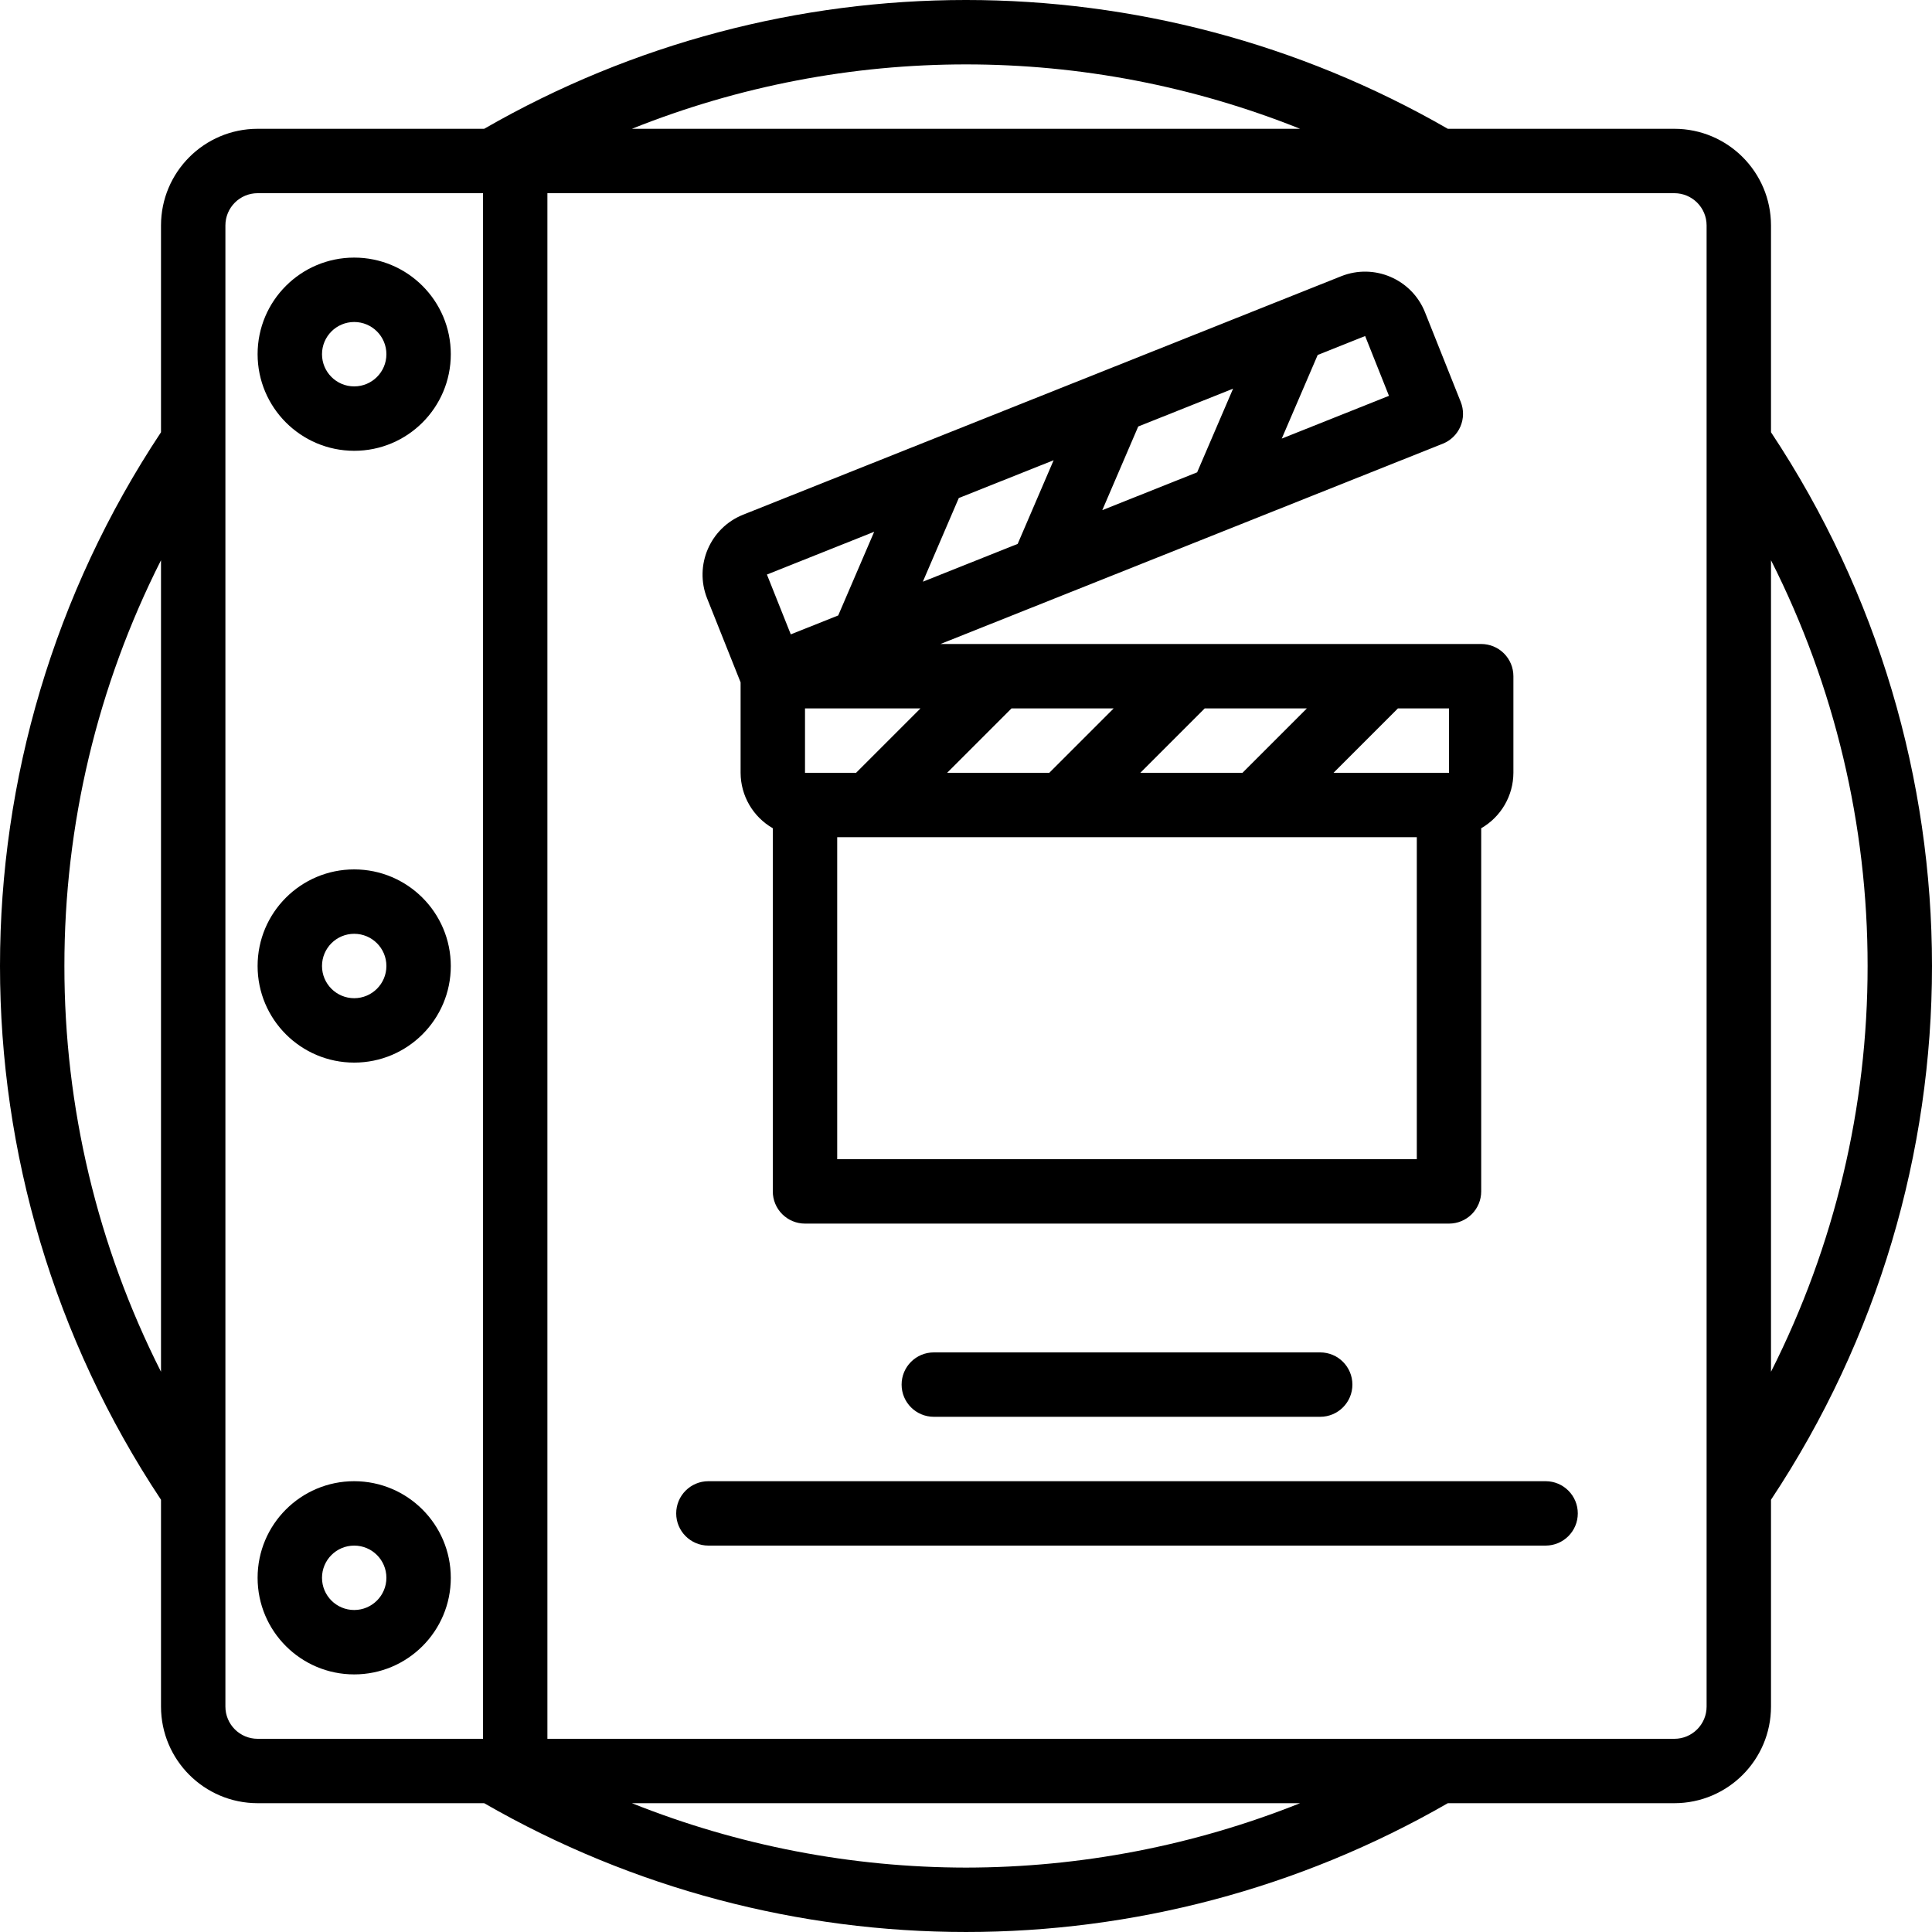
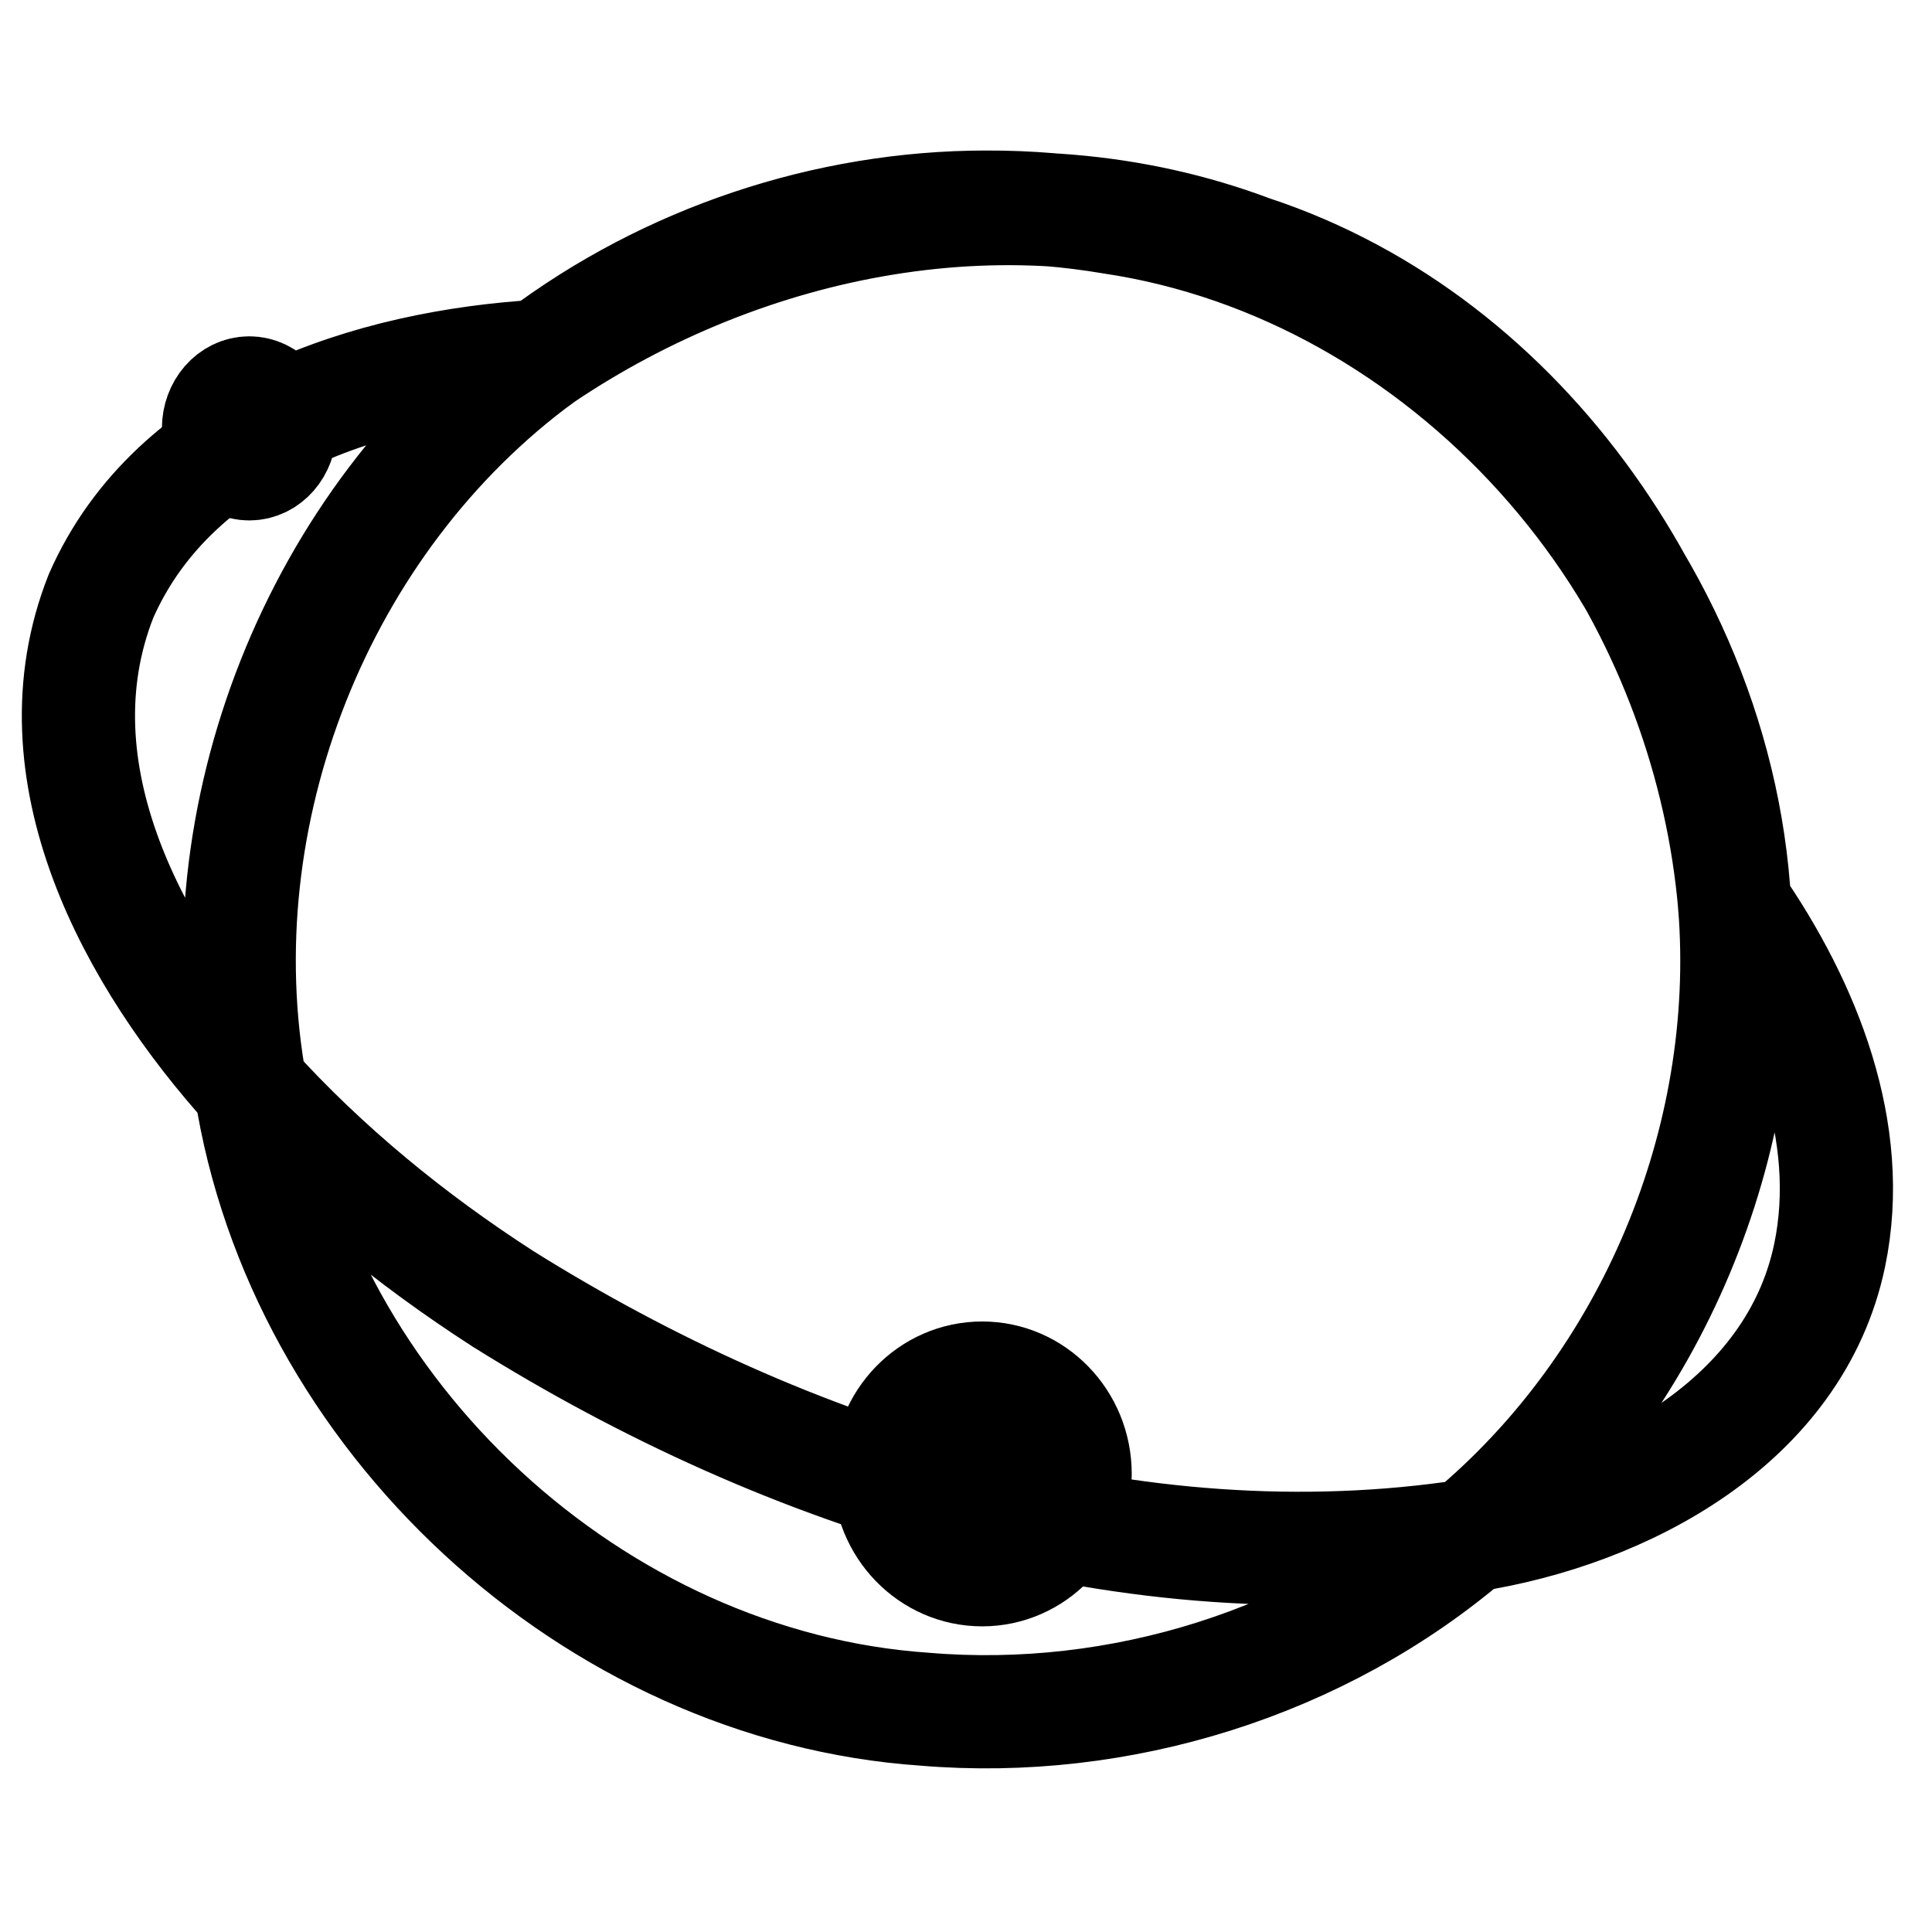
<svg xmlns="http://www.w3.org/2000/svg" version="1.1" id="Capa_1" x="0px" y="0px" viewBox="0 0 512 512" style="enable-background:new 0 0 512 512;" xml:space="preserve">
-   <g>
-     <g>
-       <g>
-         <path d="M469.333,114.551V59.733c-0.015-14.132-11.468-25.585-25.6-25.6h-60.046c-79.042-45.511-176.332-45.511-255.374,0H68.267     c-14.132,0.015-25.585,11.468-25.6,25.6v54.818c-56.889,85.719-56.889,197.179,0,282.898v54.817     c0.015,14.132,11.468,25.585,25.6,25.6h60.046c79.042,45.511,176.332,45.511,255.374,0h60.046     c14.132-0.015,25.585-11.468,25.6-25.6v-54.818C526.222,311.73,526.222,200.271,469.333,114.551z M42.667,363.532     c-16.86-33.336-25.63-70.175-25.6-107.532c-0.03-37.357,8.74-74.196,25.6-107.532V363.532z M128,460.8H68.267     c-4.711-0.005-8.529-3.823-8.533-8.533V59.733c0.005-4.711,3.822-8.529,8.533-8.533H128V460.8z M344.536,34.133H167.464     C224.295,11.378,287.705,11.378,344.536,34.133z M256,494.933c-30.327-0.029-60.372-5.82-88.536-17.067h177.072     C316.372,489.113,286.327,494.905,256,494.933z M452.267,452.267c-0.005,4.711-3.822,8.529-8.533,8.533H145.067V51.2h298.667     c4.711,0.005,8.529,3.822,8.533,8.533V452.267z M469.333,148.468c16.86,33.336,25.63,70.175,25.6,107.532     c0.03,37.357-8.74,74.196-25.6,107.532V148.468z" />
-         <path d="M93.867,119.467c14.138,0,25.6-11.461,25.6-25.6c0-14.139-11.461-25.6-25.6-25.6c-14.139,0-25.6,11.461-25.6,25.6     C68.282,107.999,79.735,119.451,93.867,119.467z M93.867,85.333c4.713,0,8.533,3.821,8.533,8.533     c0,4.713-3.821,8.533-8.533,8.533c-4.713,0-8.533-3.821-8.533-8.533C85.338,89.156,89.156,85.338,93.867,85.333z" />
-         <path d="M93.867,230.4c-14.139,0-25.6,11.461-25.6,25.6s11.461,25.6,25.6,25.6c14.138,0,25.6-11.462,25.6-25.6     C119.451,241.868,107.999,230.415,93.867,230.4z M93.867,264.533c-4.713,0-8.533-3.82-8.533-8.533s3.821-8.533,8.533-8.533     c4.713,0,8.533,3.82,8.533,8.533C102.395,260.711,98.578,264.529,93.867,264.533z" />
-         <path d="M93.867,392.533c-14.139,0-25.6,11.462-25.6,25.6s11.461,25.6,25.6,25.6c14.138,0,25.6-11.461,25.6-25.6     C119.451,404.001,107.999,392.549,93.867,392.533z M93.867,426.667c-4.713,0-8.533-3.82-8.533-8.533s3.821-8.533,8.533-8.533     c4.713,0,8.533,3.82,8.533,8.533C102.395,422.844,98.578,426.662,93.867,426.667z" />
-         <path d="M196.267,180.837V204.8c0.02,6.069,3.272,11.668,8.533,14.692v96.241c-0.001,2.263,0.898,4.434,2.499,6.035     c1.6,1.6,3.771,2.499,6.035,2.499H384c2.263,0.001,4.434-0.898,6.035-2.499c1.6-1.6,2.499-3.771,2.499-6.035v-96.241     c5.262-3.024,8.514-8.623,8.533-14.692v-25.6c0.001-2.263-0.898-4.434-2.499-6.035c-1.6-1.6-3.771-2.499-6.035-2.499H249.234     l133.107-53.075c2.104-0.836,3.789-2.475,4.684-4.555s0.924-4.431,0.083-6.533l-9.483-23.783     c-3.509-8.738-13.422-12.996-22.175-9.525l-158.533,63.212c-8.741,3.507-12.999,13.422-9.525,22.175L196.267,180.837z      M370.467,187.733H384l0.009,17.067H353.4L370.467,187.733z M319.267,187.733h27.067L329.267,204.8H302.2L319.267,187.733z      M268.067,187.733h27.067L278.067,204.8H251L268.067,187.733z M375.467,221.867V307.2h-153.6v-85.333H375.467z M349.204,94.063     l12.571-5.013l6.317,15.85l-28.415,11.33L349.204,94.063z M301.645,113.024l25.136-10.022l-9.527,22.17l-25.136,10.023     L301.645,113.024z M254.09,131.985l25.134-10.021l-9.528,22.172l-25.135,10.023L254.09,131.985z M226.867,204.8h-13.533v-17.067     h30.6L226.867,204.8z M231.667,140.925l-9.53,22.175l-12.57,5.012l-6.325-15.854L231.667,140.925z" />
-         <path d="M247.467,358.4c-4.713,0-8.533,3.82-8.533,8.533s3.82,8.533,8.533,8.533h102.4c4.713,0,8.533-3.82,8.533-8.533     s-3.82-8.533-8.533-8.533H247.467z" />
-         <path d="M409.6,392.533H187.733c-4.713,0-8.533,3.821-8.533,8.533s3.82,8.533,8.533,8.533H409.6c4.713,0,8.533-3.82,8.533-8.533     S414.313,392.533,409.6,392.533z" />
-       </g>
-     </g>
+   <defs id="defs55" />
+   <g id="g22">
+ </g>
+   <g id="g24">
+ </g>
+   <g id="g26">
+ </g>
+   <g id="g28">
+ </g>
+   <g id="g30">
+ </g>
+   <g id="g32">
+ </g>
+   <g id="g34">
+ </g>
+   <g id="g36">
+ </g>
+   <g id="g38">
+ </g>
+   <g id="g40">
+ </g>
+   <g id="g42">
+ </g>
+   <g id="g44">
+ </g>
+   <g id="g46">
+ </g>
+   <g id="g48">
+ </g>
+   <g id="g50">
+ </g>
+   <g id="g1098">
+     <path id="path984" style="font-variation-settings:normal;opacity:1;vector-effect:none;fill:none;fill-opacity:1;fill-rule:evenodd;stroke:#000000;stroke-width:30;stroke-linecap:butt;stroke-linejoin:miter;stroke-miterlimit:4;stroke-dasharray:none;stroke-dashoffset:0;stroke-opacity:1;stop-color:#000000;stop-opacity:1" d="M 261.377,54.889 C 219.158,54.895 177.09,69.001 143.361,94.387 197.651,57.678 268.977,43.197 331.434,66.701 404.777,90.84 453.248,164.694 459.699,239.799 454.795,150.891 383.07,70.803 294.695,57.639 283.694,55.782 272.534,54.856 261.377,54.889 Z M 459.699,239.799 c 4.984,62.649 -21.977,126.967 -70.318,167.168 41.085,-6.359 86.255,-30.257 95.48,-74.231 6.862,-32.823 -6.736,-66.301 -25.161,-92.937 z M 389.381,406.967 C 300.002,420.613 208.701,391.392 133.333,344.228 108.816,328.423 86.01,309.808 66.414,288.158 79.793,375.038 157.213,446.959 245.086,452.96 296.708,457.289 349.963,440.736 389.381,406.967 Z M 66.414,288.158 C 53.197,216.022 84.149,137.732 143.361,94.387 98.41,97.034 46.391,113.436 26.789,157.911 c -18.474,46.672 8.77,96.105 39.625,130.247 z" />
+     <ellipse style="font-variation-settings:normal;opacity:1;vector-effect:none;fill:none;fill-opacity:1;fill-rule:evenodd;stroke:#000000;stroke-width:30;stroke-linecap:butt;stroke-linejoin:miter;stroke-miterlimit:4;stroke-dasharray:none;stroke-dashoffset:0;stroke-opacity:1;stop-color:#000000;stop-opacity:1" id="path1091" cx="66.07" cy="113.524" rx="8.165" ry="9.397" />
+     <ellipse style="font-variation-settings:normal;opacity:1;vector-effect:none;fill:#000000;fill-opacity:1;fill-rule:evenodd;stroke:#000000;stroke-width:30;stroke-linecap:butt;stroke-linejoin:miter;stroke-miterlimit:4;stroke-dasharray:none;stroke-dashoffset:0;stroke-opacity:1;stop-color:#000000;stop-opacity:1" id="path1093" cx="260.286" cy="390.603" rx="24.635" ry="25.397" />
  </g>
-   <g>
- </g>
-   <g>
- </g>
-   <g>
- </g>
-   <g>
- </g>
-   <g>
- </g>
-   <g>
- </g>
-   <g>
- </g>
-   <g>
- </g>
-   <g>
- </g>
-   <g>
- </g>
-   <g>
- </g>
-   <g>
- </g>
-   <g>
- </g>
-   <g>
- </g>
-   <g>
- </g>
</svg>
